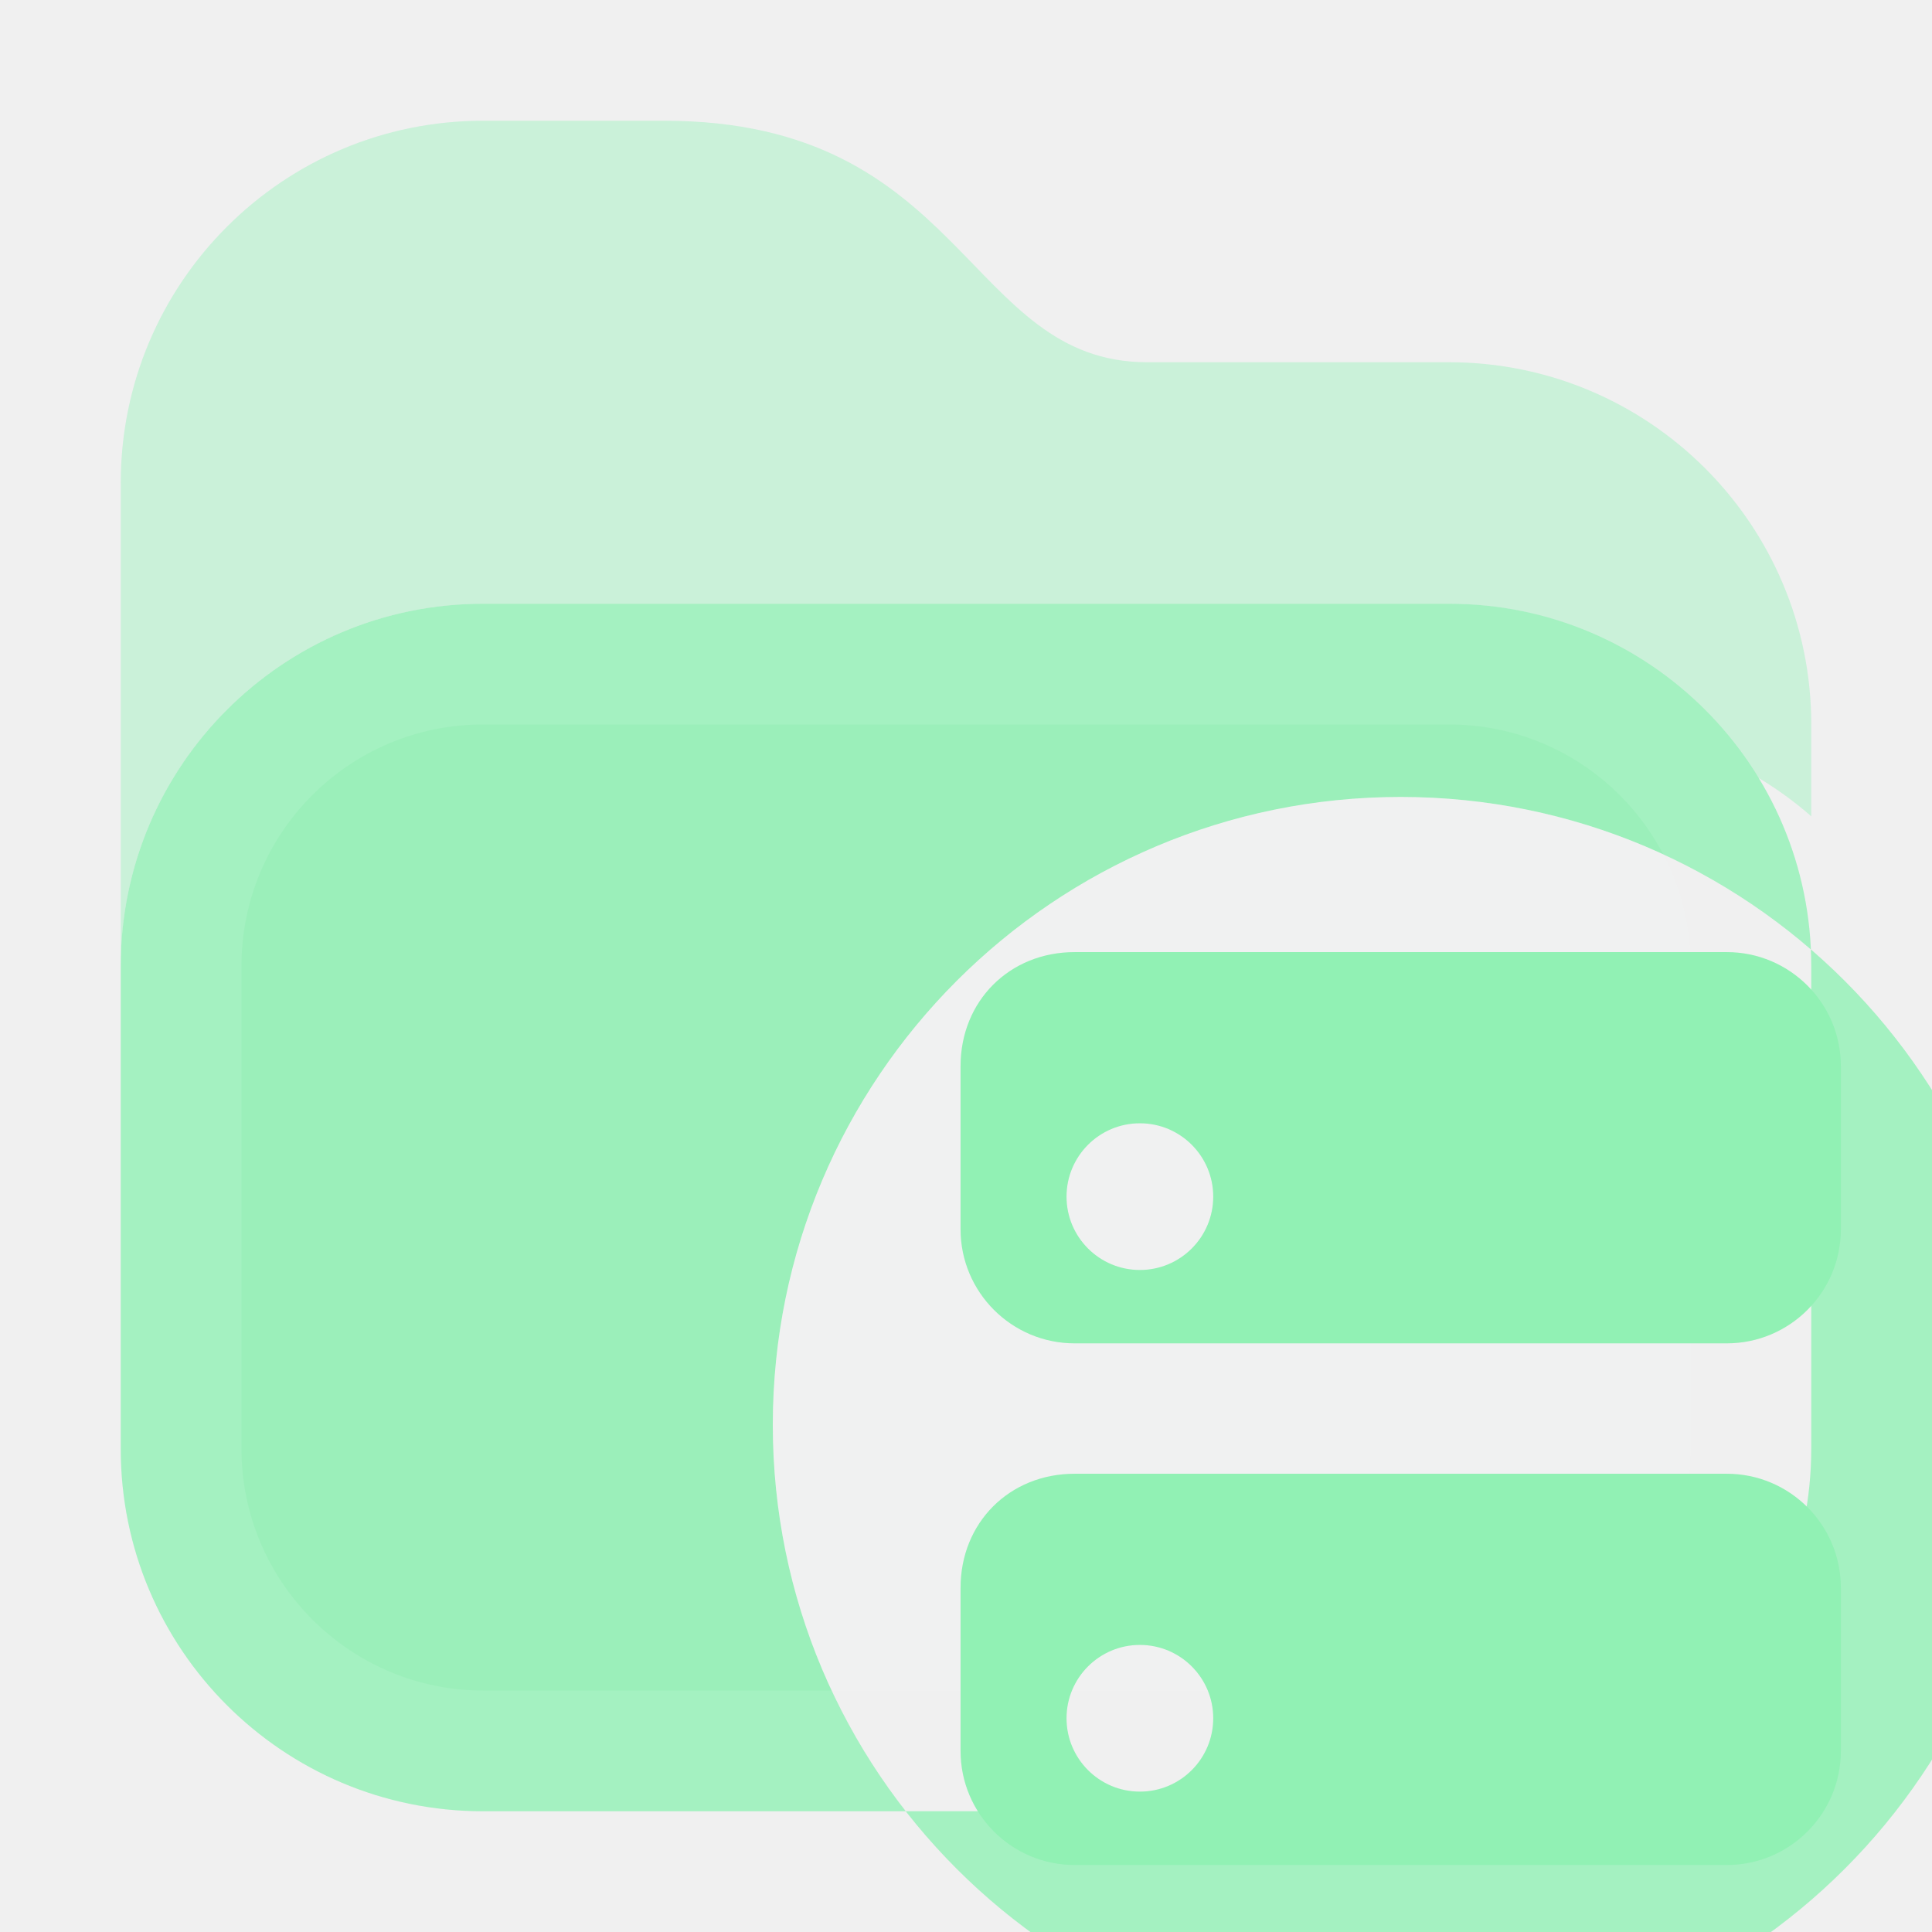
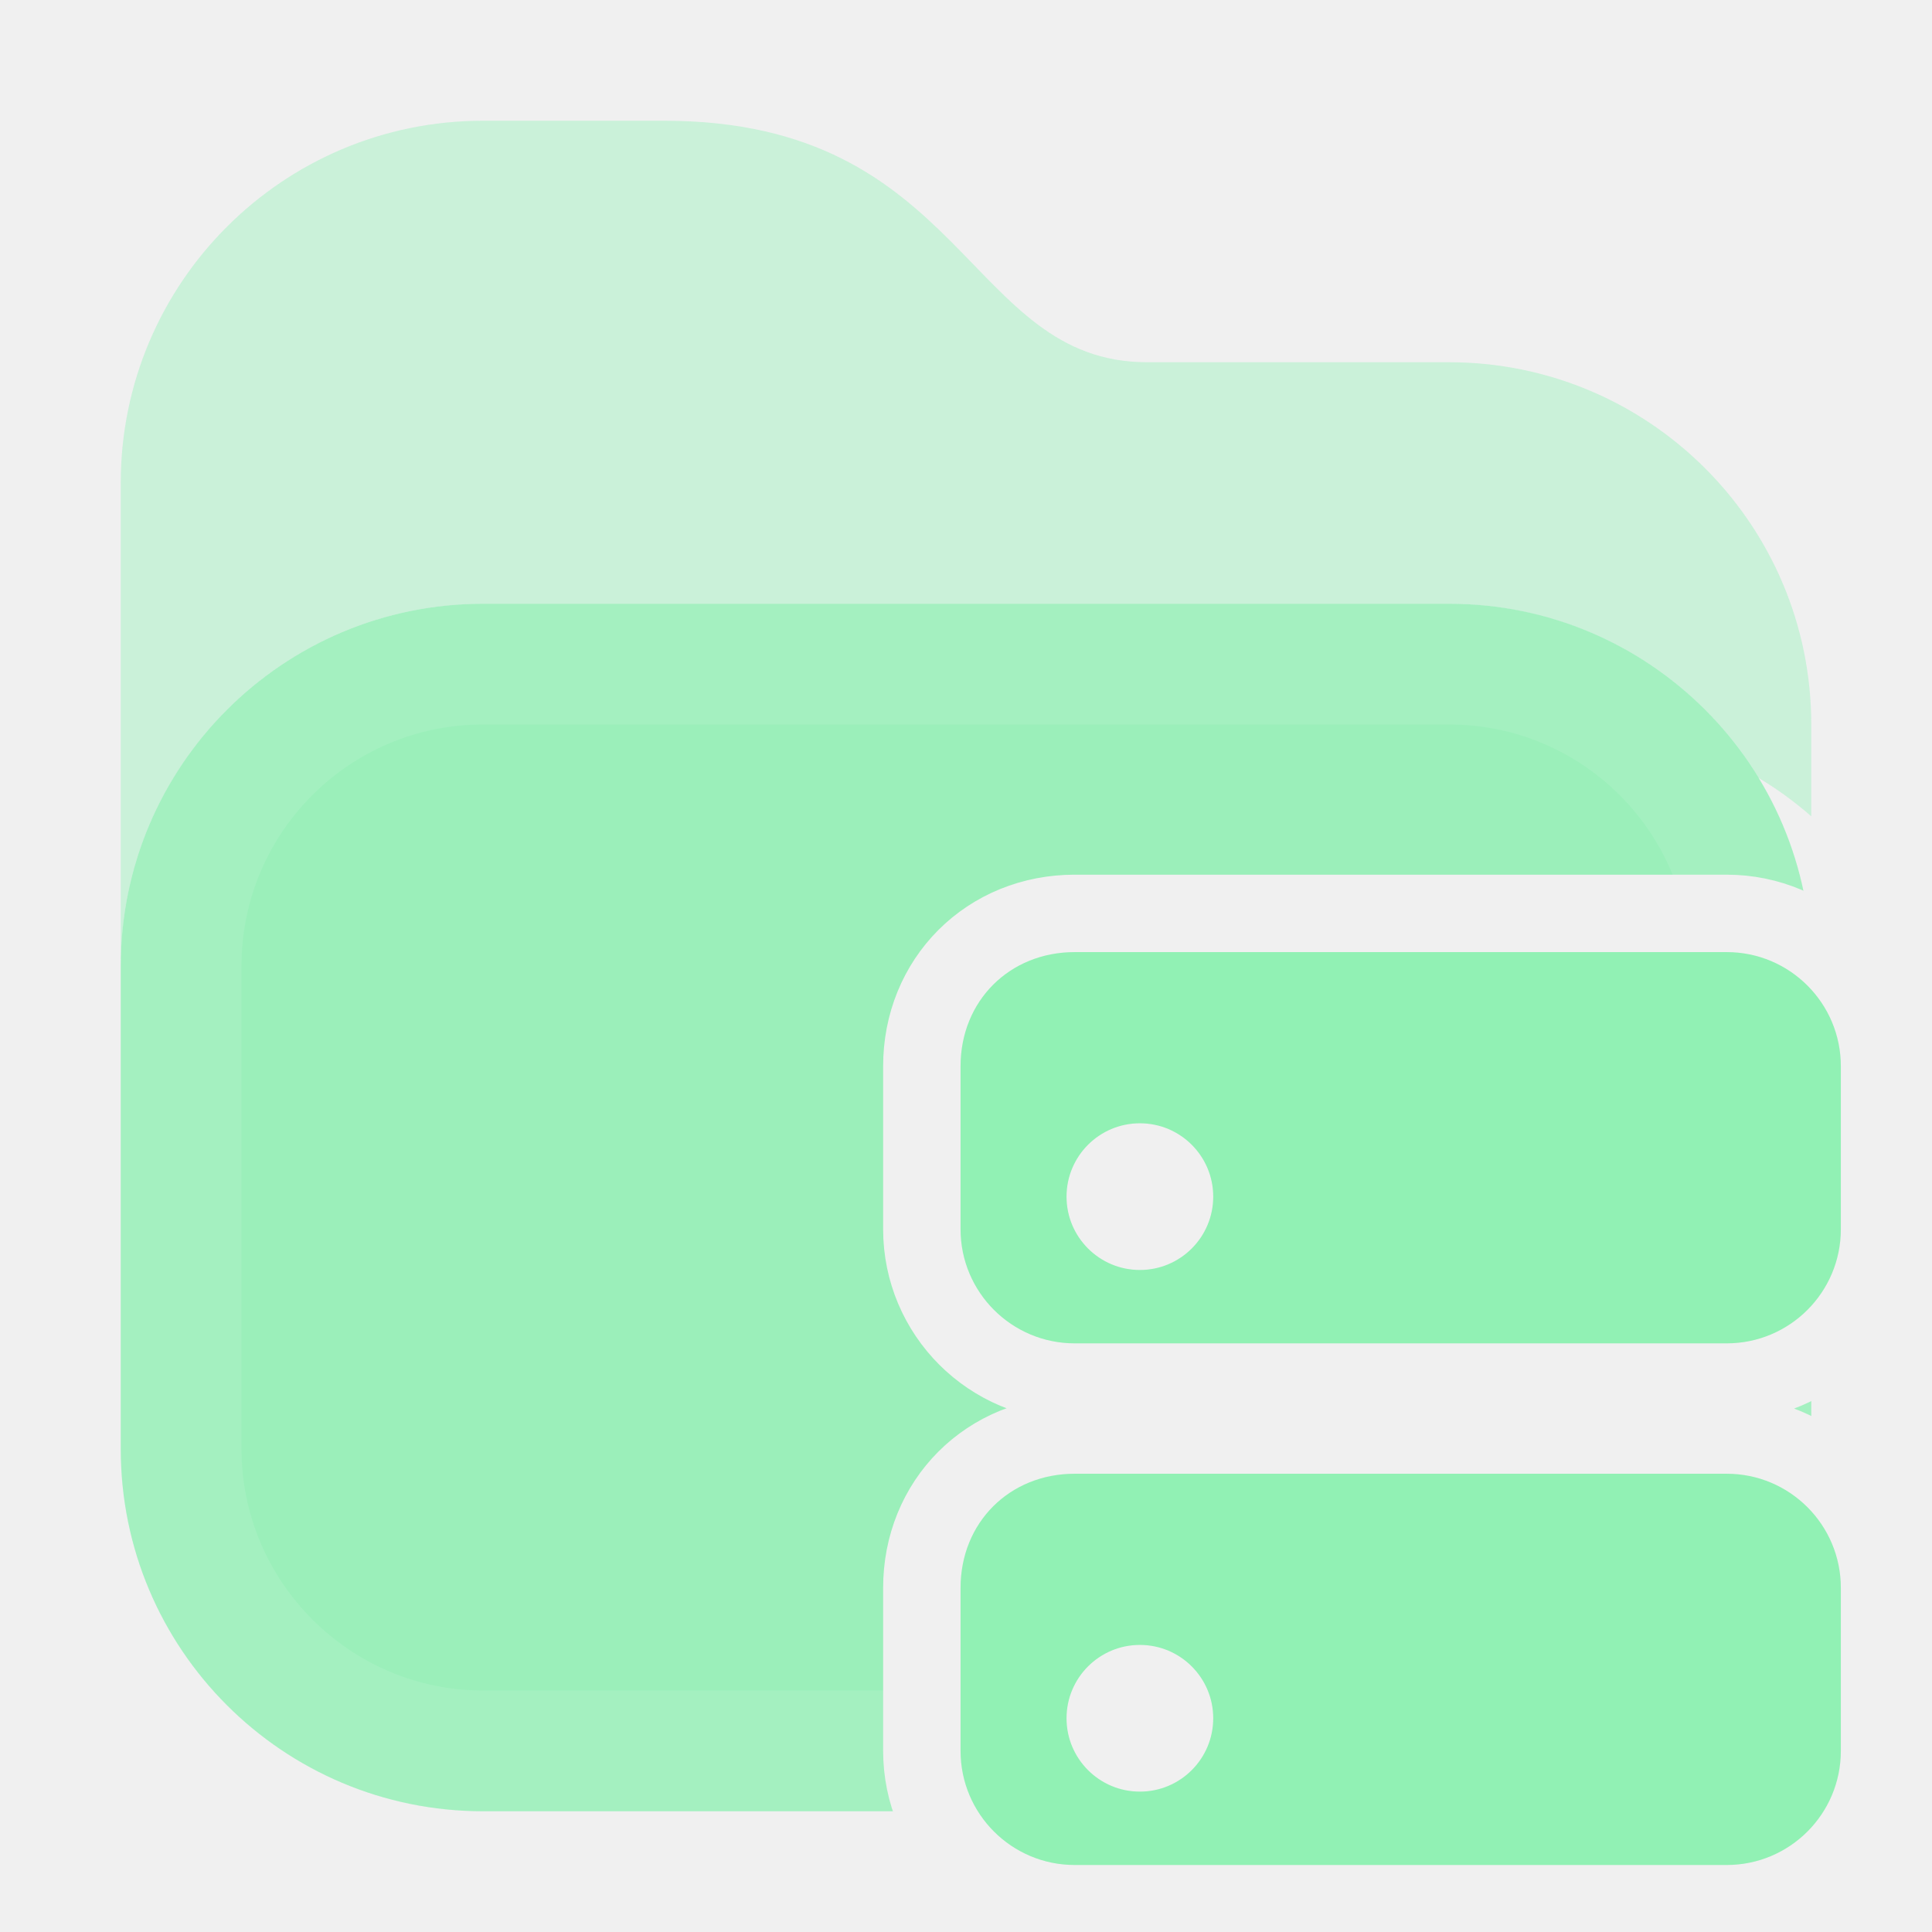
<svg xmlns="http://www.w3.org/2000/svg" viewBox="0 0 16 16">
-   <path fill="#86efac" fill-opacity=".4" fill-rule="evenodd" d="M9.5 3H12a3 3 0 0 1 3 3v.76a3 3 0 0 0-.44-.32A3 3 0 0 0 12 5H4a3 3 0 0 0-3 3V4a3 3 0 0 1 3-3h1.5C8 1 8 3 9.5 3" />
-   <path fill="#f8fafc" fill-opacity="0.1" fill-rule="evenodd" d="M9.5 3H12a3 3 0 0 1 3 3v.76a3 3 0 0 0-.44-.32A3 3 0 0 0 12 5H4a3 3 0 0 0-3 3V4a3 3 0 0 1 3-3h1.5C8 1 8 3 9.5 3" />
-   <path fill="#86efac" fill-opacity=".8" fill-rule="evenodd" d="M12 5a3 3 0 0 1 3 3v4a3 3 0 0 1-3 3H4a3 3 0 0 1-3-3V8a3 3 0 0 1 3-3zM11.6 17a5.2 5.2 0 1 1 0-10.4 5.2 5.2 0 0 1 0 10.4z" />
-   <path fill="#f8fafc" fill-opacity="0.1" fill-rule="evenodd" d="M12 5a3 3 0 0 1 3 3v4a3 3 0 0 1-3 3H4a3 3 0 0 1-3-3V8a3 3 0 0 1 3-3zm0 1H4a2 2 0 0 0-2 2v4c0 1.1.9 2 2 2h8a2 2 0 0 0 2-2V8a2 2 0 0 0-2-2zM11.6 17a5.2 5.2 0 1 1 0-10.4 5.2 5.2 0 0 1 0 10.4z" />
+   <defs>
+     <mask id="cut" maskUnits="userSpaceOnUse" x="0" y="0" width="16" height="16">
+       <rect width="16" height="16" fill="#fff" />
+       <g transform="translate(0.8 -1.7) scale(1.35)">
+         <path d="M6 7.1h4a.7.7 0 0 1 .7.7v1a.7.7 0 0 1-.7.7H6a.7.7 0 0 1-.7-.7v-1c0-.4.3-.7.7-.7m.4 1.05a.45.45 0 1 0 0 .9.45.45 0 0 0 0-.9M6 10.3h4a.7.7 0 0 1 .7.7v1a.7.7 0 0 1-.7.7H6a.7.7 0 0 1-.7-.7v-1c0-.4.3-.7.7-.7m.4 1.05a.45.45 0 1 0 0 .9.45.45 0 0 0 0-.9" fill="#000" stroke="#000" stroke-width="0.95" stroke-linejoin="round" stroke-linecap="round" />
+       </g>
+     </mask>
+   </defs>
+   <g mask="url(#cut)">
+     <path fill="#86efac" fill-opacity=".4" fill-rule="evenodd" d="M9.5 3H12a3 3 0 0 1 3 3v.76a3 3 0 0 0-.44-.32A3 3 0 0 0 12 5H4a3 3 0 0 0-3 3V4a3 3 0 0 1 3-3h1.5C8 1 8 3 9.5 3" />
+     <path fill="#f8fafc" fill-opacity="0.1" fill-rule="evenodd" d="M9.5 3H12a3 3 0 0 1 3 3v.76a3 3 0 0 0-.44-.32A3 3 0 0 0 12 5H4a3 3 0 0 0-3 3V4a3 3 0 0 1 3-3h1.5C8 1 8 3 9.5 3" />
+     <path fill="#86efac" fill-opacity=".8" fill-rule="evenodd" d="M12 5a3 3 0 0 1 3 3v4a3 3 0 0 1-3 3H4a3 3 0 0 1-3-3V8a3 3 0 0 1 3-3z" />
+     <path fill="#f8fafc" fill-opacity="0.1" fill-rule="evenodd" d="M12 5a3 3 0 0 1 3 3v4a3 3 0 0 1-3 3H4a3 3 0 0 1-3-3V8a3 3 0 0 1 3-3zm0 1H4a2 2 0 0 0-2 2v4c0 1.1.9 2 2 2h8a2 2 0 0 0 2-2V8a2 2 0 0 0-2-2z" />
+   </g>
  <g transform="translate(0.8 -1.7) scale(1.35)">
    <path fill="#86efac" fill-rule="evenodd" d="M6 7.1h4a.7.7 0 0 1 .7.7v1a.7.7 0 0 1-.7.7H6a.7.7 0 0 1-.7-.7v-1c0-.4.3-.7.7-.7m.4 1.05a.45.45 0 1 0 0 .9.45.45 0 0 0 0-.9M6 10.3h4a.7.7 0 0 1 .7.7v1a.7.7 0 0 1-.7.7H6a.7.7 0 0 1-.7-.7v-1c0-.4.3-.7.7-.7m.4 1.05a.45.45 0 1 0 0 .9.45.45 0 0 0 0-.9" />
    <path fill="#f8fafc" fill-opacity="0.1" fill-rule="evenodd" d="M6 7.1h4a.7.7 0 0 1 .7.7v1a.7.7 0 0 1-.7.7H6a.7.7 0 0 1-.7-.7v-1c0-.4.3-.7.7-.7m.4 1.05a.45.45 0 1 0 0 .9.45.45 0 0 0 0-.9M6 10.3h4a.7.7 0 0 1 .7.7v1a.7.7 0 0 1-.7.7H6a.7.7 0 0 1-.7-.7v-1c0-.4.3-.7.7-.7m.4 1.05a.45.45 0 1 0 0 .9.45.45 0 0 0 0-.9" />
  </g>
</svg>
